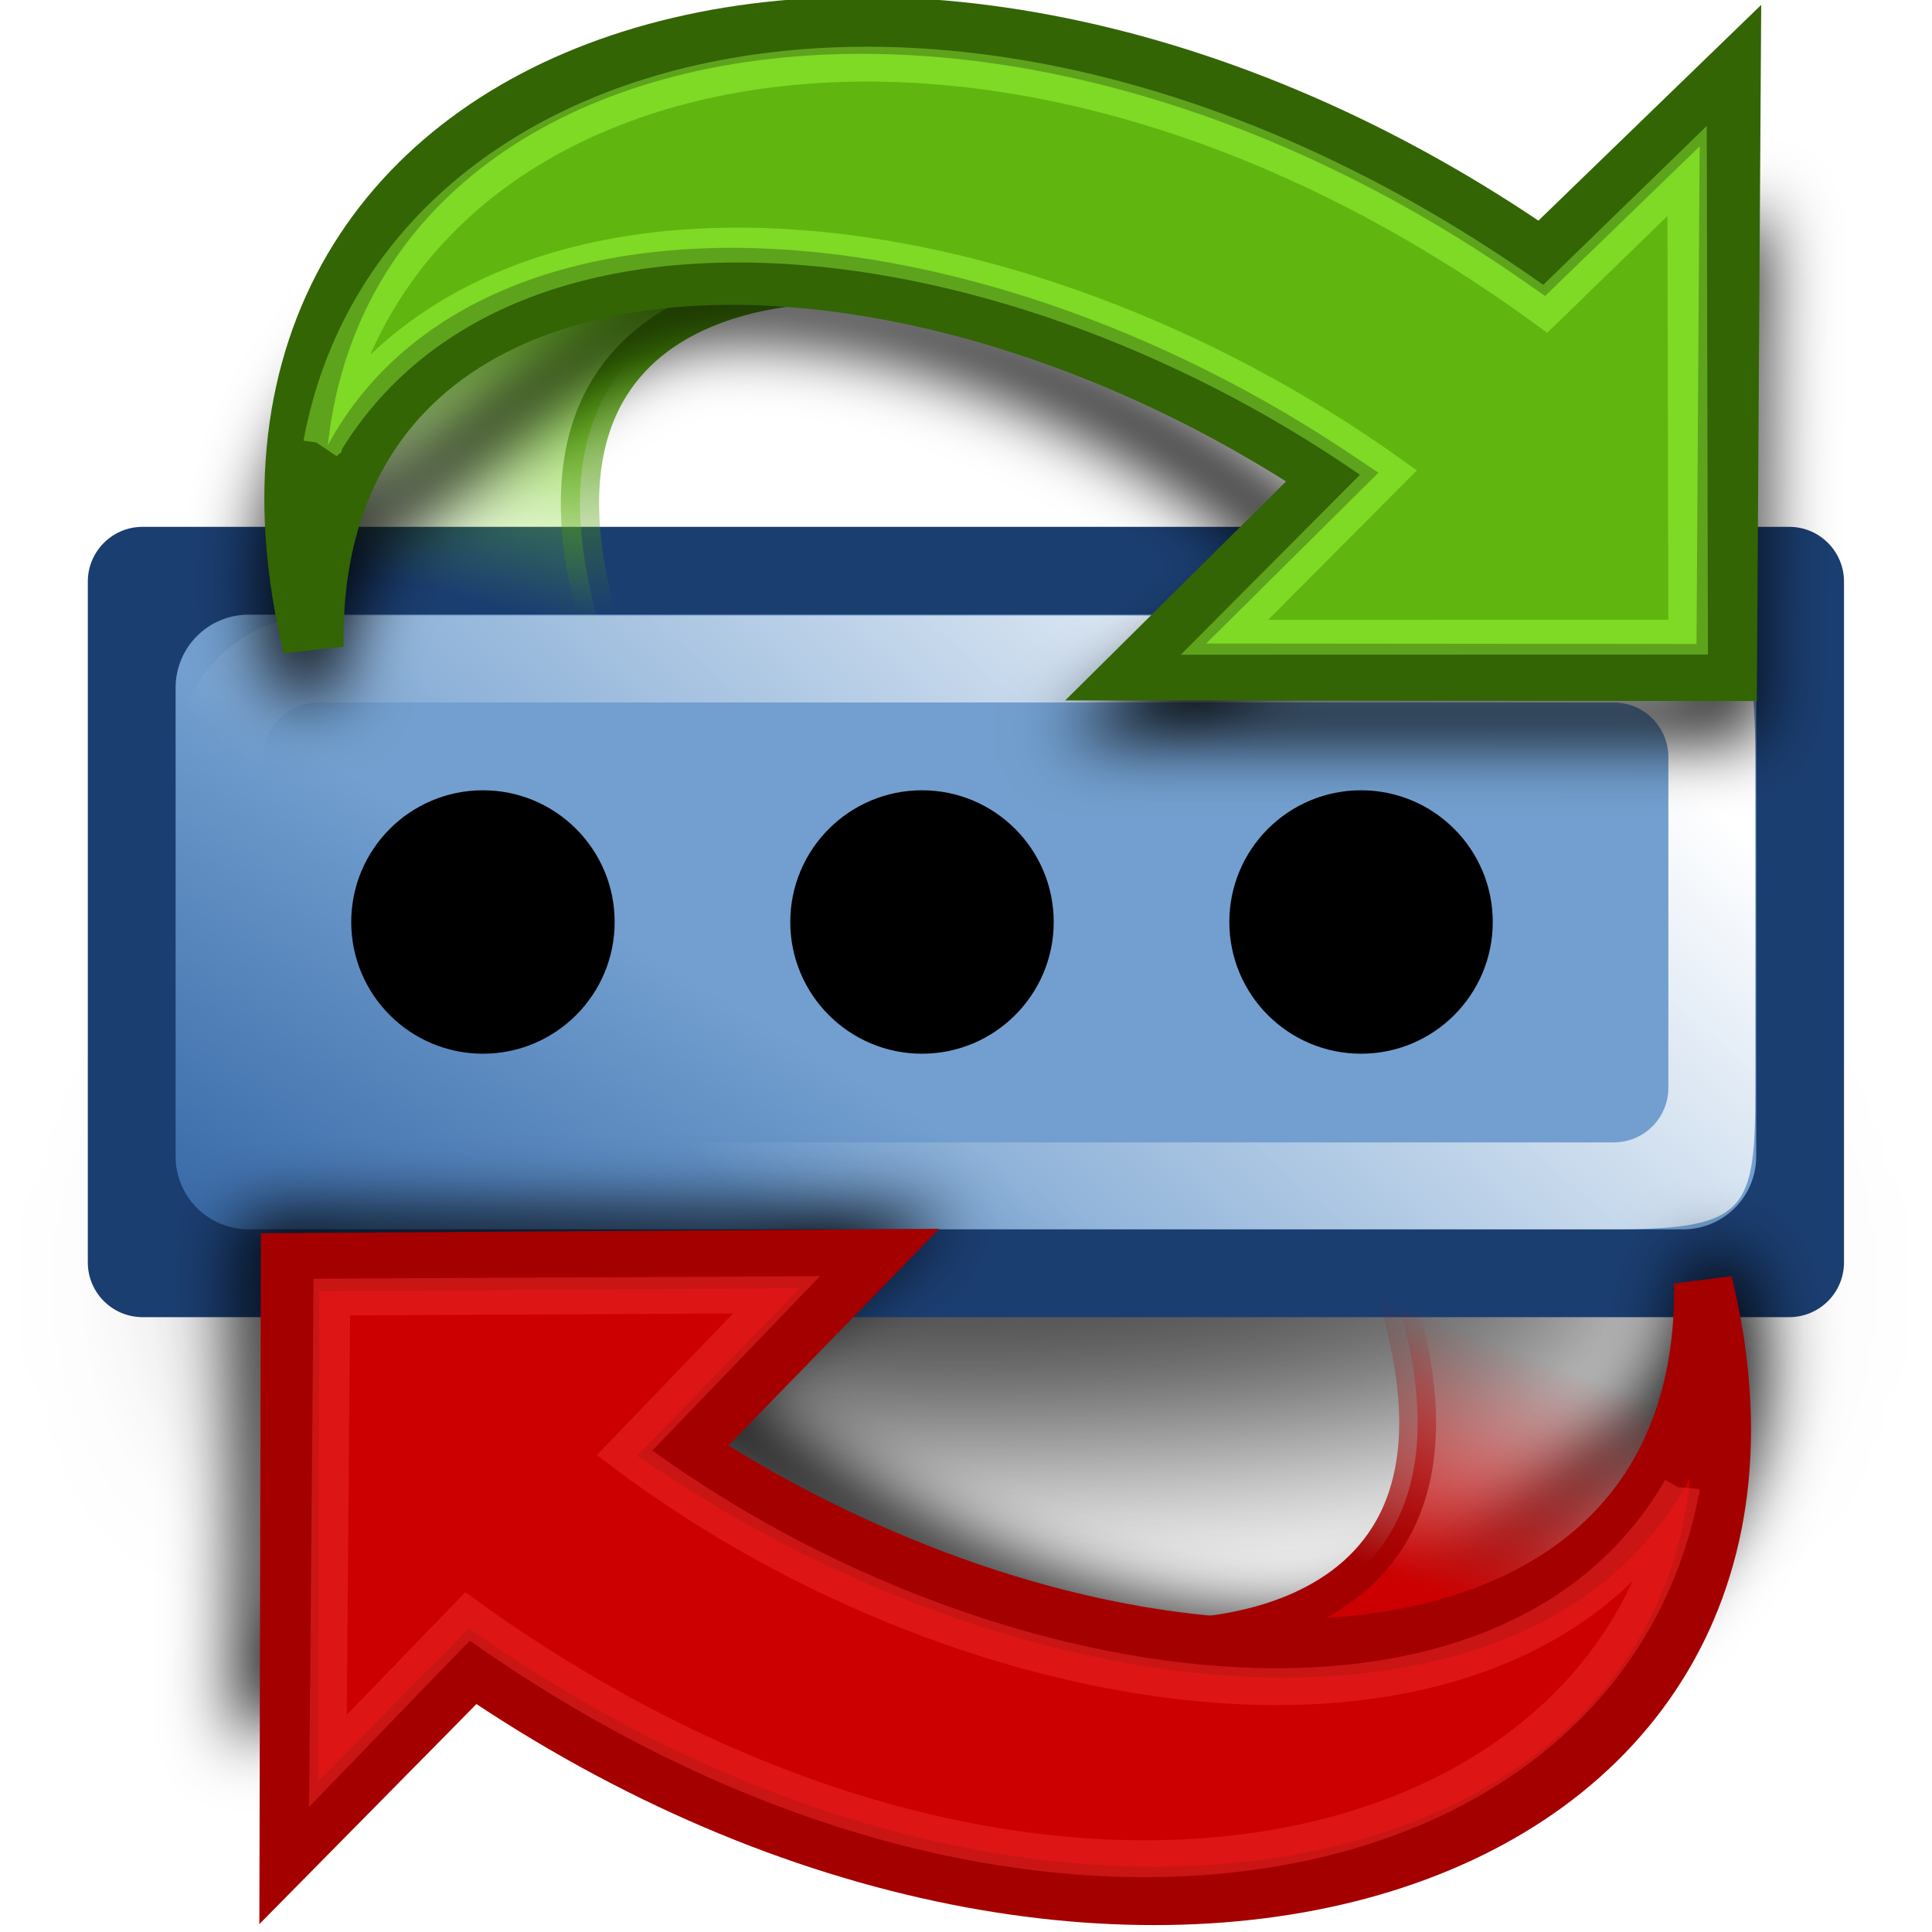
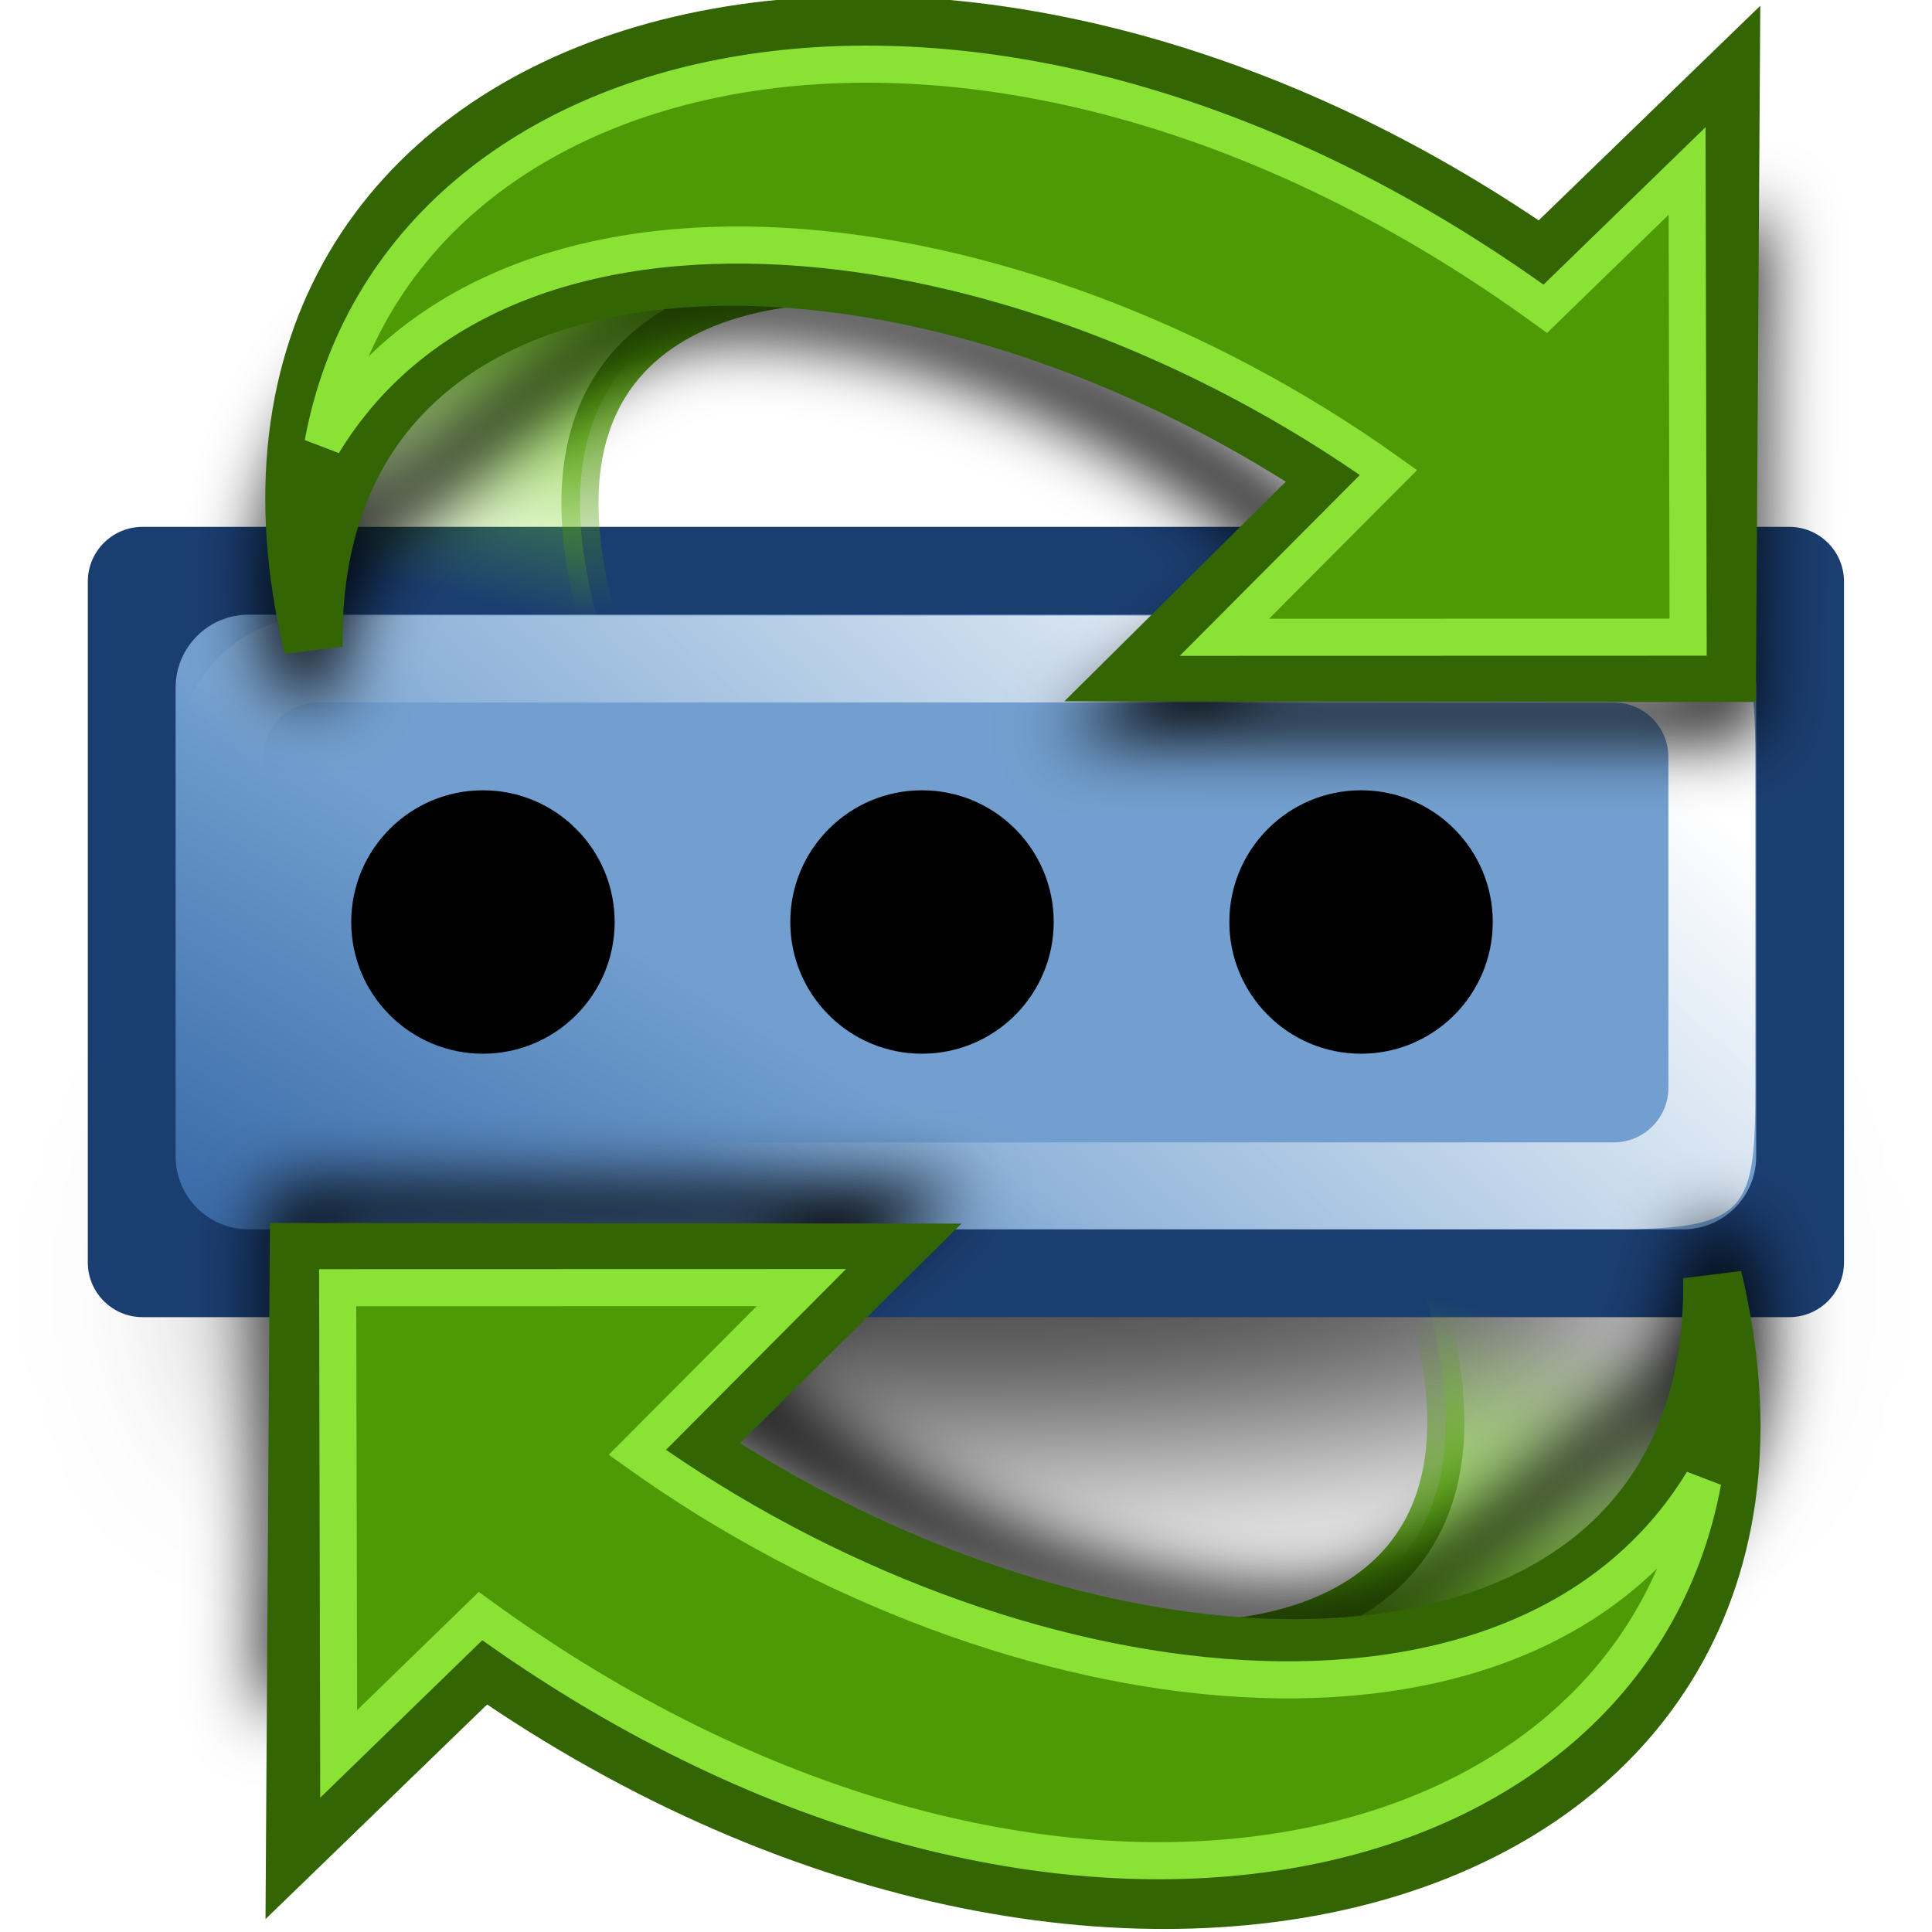
<svg xmlns="http://www.w3.org/2000/svg" xmlns:xlink="http://www.w3.org/1999/xlink" width="400" height="400" viewBox="0 0 400 400" id="svg4217" version="1.1">
  <defs id="defs4219">
    <linearGradient id="linearGradient4261">
      <stop style="stop-color:#729fcf;stop-opacity:1;" offset="0" id="stop4263" />
      <stop style="stop-color:#3465a4;stop-opacity:1" offset="1" id="stop4265" />
    </linearGradient>
    <linearGradient id="linearGradient4253">
      <stop style="stop-color:#ffffff;stop-opacity:1;" offset="0" id="stop4255" />
      <stop style="stop-color:#ffffff;stop-opacity:0;" offset="1" id="stop4257" />
    </linearGradient>
    <linearGradient id="linearGradient4321">
      <stop id="stop4323" offset="0" style="stop-color:#4e505d;stop-opacity:1;" />
      <stop id="stop4325" offset="1" style="stop-color:#7a8597;stop-opacity:1" />
    </linearGradient>
    <linearGradient xlink:href="#linearGradient4321" id="linearGradient4319-9" x1="280" y1="712.362" x2="500" y2="472.362" gradientUnits="userSpaceOnUse" gradientTransform="matrix(1.068557,0,0,1.047747,-26.44595,-34.10749)" />
    <linearGradient xlink:href="#linearGradient4321" id="linearGradient4317-3" x1="280" y1="692.362" x2="500" y2="472.362" gradientUnits="userSpaceOnUse" gradientTransform="matrix(1.068557,0,0,1.047747,-26.44595,-26.32932)" />
    <filter style="color-interpolation-filters:sRGB" id="filter4833" x="-0.163" width="1.326" y="-0.895" height="2.79">
      <feGaussianBlur stdDeviation="20.045" id="feGaussianBlur4835" />
    </filter>
-     <linearGradient xlink:href="#linearGradient4253" id="linearGradient4259" x1="309.06" y1="127.26" x2="181.8" y2="272.7" gradientUnits="userSpaceOnUse" />
+     <linearGradient xlink:href="#linearGradient4253" id="linearGradient4259" x1="309.06" y1="127.26" x2="181.8" y2="272.7" gradientUnits="userSpaceOnUse" gradientTransform="translate(0,652.3621)" />
    <linearGradient xlink:href="#linearGradient4261" id="linearGradient4267" x1="109.08" y1="834.162" x2="54.54" y2="925.062" gradientUnits="userSpaceOnUse" />
-     <linearGradient xlink:href="#linearGradient4299" id="linearGradient4106" gradientUnits="userSpaceOnUse" x1="188.87" y1="302.79" x2="147.606" y2="454.999" gradientTransform="matrix(0.4647523,0,0,0.4361535,34.32747,584.7089)" />
+     <linearGradient xlink:href="#linearGradient4299" id="linearGradient4106" gradientUnits="userSpaceOnUse" x1="188.87" y1="302.79" x2="147.606" y2="454.999" gradientTransform="matrix(0.4802214,0,0,0.4235956,38.46265,586.423)" />
    <linearGradient id="linearGradient4299">
      <stop style="stop-color:#73d216;stop-opacity:1;" offset="0" id="stop4301" />
      <stop style="stop-color:#73d216;stop-opacity:0;" offset="1" id="stop4303" />
    </linearGradient>
-     <linearGradient xlink:href="#linearGradient4307" id="linearGradient4108" gradientUnits="userSpaceOnUse" x1="145.18" y1="330.977" x2="147.606" y2="454.999" gradientTransform="matrix(0.4647523,0,0,0.4361535,34.32747,584.7089)" />
+     <linearGradient xlink:href="#linearGradient4307" id="linearGradient4108" gradientUnits="userSpaceOnUse" x1="145.18" y1="330.977" x2="147.606" y2="454.999" gradientTransform="matrix(0.4802214,0,0,0.4235956,38.46265,586.423)" />
    <linearGradient id="linearGradient4307">
      <stop style="stop-color:#4e9a06;stop-opacity:1;" offset="0" id="stop4309" />
      <stop style="stop-color:#4e9a06;stop-opacity:0;" offset="1" id="stop4311" />
    </linearGradient>
    <filter style="color-interpolation-filters:sRGB" id="filter4558" x="-0.057" width="1.113" y="-0.146" height="1.291">
      <feGaussianBlur stdDeviation="7.081" id="feGaussianBlur4560" />
    </filter>
-     <filter style="color-interpolation-filters:sRGB" id="filter4558-9" x="-0.057" width="1.113" y="-0.146" height="1.291">
-       <feGaussianBlur stdDeviation="7.081" id="feGaussianBlur4560-6" />
-     </filter>
-     <linearGradient xlink:href="#linearGradient4323" id="linearGradient4100" gradientUnits="userSpaceOnUse" x1="548.223" y1="666.151" x2="598.663" y2="551.995" gradientTransform="matrix(0.4809877,0,0,0.4175342,34.45935,704.269)" />
-     <linearGradient id="linearGradient4323">
-       <stop style="stop-color:#cc0000;stop-opacity:1;" offset="0" id="stop4325-9" />
-       <stop style="stop-color:#cc0000;stop-opacity:0;" offset="1" id="stop4327" />
-     </linearGradient>
-     <linearGradient xlink:href="#linearGradient4315" id="linearGradient4102" gradientUnits="userSpaceOnUse" x1="548.223" y1="666.151" x2="598.663" y2="551.995" gradientTransform="matrix(0.4809877,0,0,0.4175342,34.45935,704.269)" />
-     <linearGradient id="linearGradient4315">
-       <stop style="stop-color:#a40000;stop-opacity:1;" offset="0" id="stop4317" />
-       <stop style="stop-color:#a40000;stop-opacity:0;" offset="1" id="stop4319" />
-     </linearGradient>
+     <linearGradient xlink:href="#linearGradient4299" id="linearGradient4320" gradientUnits="userSpaceOnUse" gradientTransform="matrix(0.4802214,0,0,0.4235956,38.46265,586.423)" x1="188.87" y1="302.79" x2="147.606" y2="454.999" />
+     <linearGradient xlink:href="#linearGradient4307" id="linearGradient4322" gradientUnits="userSpaceOnUse" gradientTransform="matrix(0.4802214,0,0,0.4235956,38.46265,586.423)" x1="145.18" y1="330.977" x2="147.606" y2="454.999" />
  </defs>
  <g id="layer1" transform="translate(0,-652.3621)">
-     <g id="g4546">
-       <g id="g4275">
-         <path style="opacity:0.805;fill:#000000;fill-opacity:1;stroke:none;stroke-width:50;stroke-linejoin:round;stroke-miterlimit:4;stroke-dasharray:none;filter:url(#filter4833)" d="M 350.018,977.403 A 147.432,26.876 0 0 1 202.586,1004.279 147.432,26.876 0 0 1 55.154,977.403 147.432,26.876 0 0 1 202.586,950.528 147.432,26.876 0 0 1 350.018,977.403 Z" id="path4803" transform="matrix(1.022563,0,0,1.159415,-7.356999,-214.9576)" />
-         <rect style="fill:#1b3e71;fill-opacity:1;stroke:none;stroke-width:36;stroke-linejoin:round;stroke-miterlimit:4;stroke-dasharray:none" id="rect4168" width="363.6" height="163.62" x="18.18" y="761.442" ry="11.332" />
-         <rect style="fill:none;fill-opacity:1;stroke:none;stroke-width:36;stroke-linejoin:round;stroke-miterlimit:4;stroke-dasharray:none" id="rect4735" width="400" height="400" x="-0.062" y="652.362" ry="9.09" />
-         <rect style="fill:url(#linearGradient4267);fill-opacity:1;stroke:none;stroke-width:36;stroke-linejoin:round;stroke-miterlimit:4;stroke-dasharray:none" id="rect4243" width="327.24" height="127.26" x="36.36" y="779.622" ry="15.109" />
-         <path style="color:#000000;font-style:normal;font-variant:normal;font-weight:normal;font-stretch:normal;font-size:medium;line-height:normal;font-family:sans-serif;text-indent:0;text-align:start;text-decoration:none;text-decoration-line:none;text-decoration-style:solid;text-decoration-color:#000000;letter-spacing:normal;word-spacing:normal;text-transform:none;direction:ltr;block-progression:tb;writing-mode:lr-tb;baseline-shift:baseline;text-anchor:start;white-space:normal;clip-rule:nonzero;display:inline;overflow:visible;visibility:visible;opacity:1;isolation:auto;mix-blend-mode:normal;color-interpolation:sRGB;color-interpolation-filters:linearRGB;solid-color:#000000;solid-opacity:1;fill:url(#linearGradient4259);fill-opacity:1;fill-rule:nonzero;stroke:none;stroke-width:36;stroke-linecap:butt;stroke-linejoin:round;stroke-miterlimit:4;stroke-dasharray:none;stroke-dashoffset:0;stroke-opacity:1;color-rendering:auto;image-rendering:auto;shape-rendering:auto;text-rendering:auto;enable-background:accumulate" d="m 65.871,127.441 c -15.938,0 -29.332,13.392 -29.332,29.33 l 0,68.418 c 0,15.938 13.394,29.332 29.332,29.332 l 268.217,0 c 27.895,0 29.332,-4.071 29.332,-29.332 l 0,-68.418 c 0,-30.242 -5.126,-29.33 -29.332,-29.33 z m 0,17.998 268.217,0 c 6.278,0 11.332,5.054 11.332,11.332 l 0,68.416 c 0,6.278 -5.054,11.332 -11.332,11.332 l -268.217,0 c -6.278,0 -11.332,-5.054 -11.332,-11.332 l 0,-68.416 c 0,-6.278 5.054,-11.332 11.332,-11.332 z" id="rect4247" transform="translate(0,652.3621)" />
-         <ellipse style="fill:#000000;fill-opacity:1;stroke:none;stroke-width:36;stroke-linejoin:round;stroke-miterlimit:4;stroke-dasharray:none" id="path4269" cx="99.989" cy="843.252" rx="27.27" ry="27.27" />
-         <ellipse ry="27.27" rx="27.27" cy="843.252" cx="190.889" id="ellipse4271" style="fill:#000000;fill-opacity:1;stroke:none;stroke-width:36;stroke-linejoin:round;stroke-miterlimit:4;stroke-dasharray:none" />
-         <ellipse style="fill:#000000;fill-opacity:1;stroke:none;stroke-width:36;stroke-linejoin:round;stroke-miterlimit:4;stroke-dasharray:none" id="ellipse4273" cx="281.79" cy="843.252" rx="27.27" ry="27.27" />
+     <g id="g4324">
+       <path transform="matrix(1.022563,0,0,1.159415,-7.356999,-214.9576)" id="path4803" d="M 350.018,977.403 A 147.432,26.876 0 0 1 202.586,1004.279 147.432,26.876 0 0 1 55.154,977.403 147.432,26.876 0 0 1 202.586,950.528 147.432,26.876 0 0 1 350.018,977.403 Z" style="opacity:0.805;fill:#000000;fill-opacity:1;stroke:none;stroke-width:50;stroke-linejoin:round;stroke-miterlimit:4;stroke-dasharray:none;filter:url(#filter4833)" />
+       <rect ry="11.332" y="761.442" x="18.18" height="163.62" width="363.6" id="rect4168" style="fill:#1b3e71;fill-opacity:1;stroke:none;stroke-width:36;stroke-linejoin:round;stroke-miterlimit:4;stroke-dasharray:none" />
+       <rect ry="9.09" y="652.362" x="-0.062" height="400" width="400" id="rect4735" style="fill:none;fill-opacity:1;stroke:none;stroke-width:36;stroke-linejoin:round;stroke-miterlimit:4;stroke-dasharray:none" />
+       <rect ry="15.109" y="779.622" x="36.36" height="127.26" width="327.24" id="rect4243" style="fill:url(#linearGradient4267);fill-opacity:1;stroke:none;stroke-width:36;stroke-linejoin:round;stroke-miterlimit:4;stroke-dasharray:none" />
+       <path id="rect4247" d="m 65.871,779.804 c -15.938,0 -29.332,13.392 -29.332,29.33 l 0,68.418 c 0,15.938 13.394,29.332 29.332,29.332 l 268.217,0 c 27.895,0 29.332,-4.071 29.332,-29.332 l 0,-68.418 c 0,-30.242 -5.126,-29.33 -29.332,-29.33 z m 0,17.998 268.217,0 c 6.278,0 11.332,5.054 11.332,11.332 l 0,68.416 c 0,6.278 -5.054,11.332 -11.332,11.332 l -268.217,0 c -6.278,0 -11.332,-5.054 -11.332,-11.332 l 0,-68.416 c 0,-6.278 5.054,-11.332 11.332,-11.332 z" style="color:#000000;font-style:normal;font-variant:normal;font-weight:normal;font-stretch:normal;font-size:medium;line-height:normal;font-family:sans-serif;text-indent:0;text-align:start;text-decoration:none;text-decoration-line:none;text-decoration-style:solid;text-decoration-color:#000000;letter-spacing:normal;word-spacing:normal;text-transform:none;direction:ltr;block-progression:tb;writing-mode:lr-tb;baseline-shift:baseline;text-anchor:start;white-space:normal;clip-rule:nonzero;display:inline;overflow:visible;visibility:visible;opacity:1;isolation:auto;mix-blend-mode:normal;color-interpolation:sRGB;color-interpolation-filters:linearRGB;solid-color:#000000;solid-opacity:1;fill:url(#linearGradient4259);fill-opacity:1;fill-rule:nonzero;stroke:none;stroke-width:36;stroke-linecap:butt;stroke-linejoin:round;stroke-miterlimit:4;stroke-dasharray:none;stroke-dashoffset:0;stroke-opacity:1;color-rendering:auto;image-rendering:auto;shape-rendering:auto;text-rendering:auto;enable-background:accumulate" />
+       <ellipse ry="27.27" rx="27.27" cy="843.252" cx="99.989" id="path4269" style="fill:#000000;fill-opacity:1;stroke:none;stroke-width:36;stroke-linejoin:round;stroke-miterlimit:4;stroke-dasharray:none" />
+       <ellipse style="fill:#000000;fill-opacity:1;stroke:none;stroke-width:36;stroke-linejoin:round;stroke-miterlimit:4;stroke-dasharray:none" id="ellipse4271" cx="190.889" cy="843.252" rx="27.27" ry="27.27" />
+       <ellipse ry="27.27" rx="27.27" cy="843.252" cx="281.79" id="ellipse4273" style="fill:#000000;fill-opacity:1;stroke:none;stroke-width:36;stroke-linejoin:round;stroke-miterlimit:4;stroke-dasharray:none" />
+       <g id="g4304">
+         <path style="display:block;overflow:visible;visibility:visible;fill:url(#linearGradient4106);fill-opacity:1;fill-rule:nonzero;stroke:url(#linearGradient4108);stroke-width:7.68;stroke-linecap:butt;stroke-linejoin:miter;stroke-miterlimit:4;stroke-dasharray:none;stroke-dashoffset:0;stroke-opacity:1;marker:none" id="path2865" d="m 174.968,711.529 c 0,0 -73.083,-4.508 -50.596,71.228 l -62.862,0 c 0,0 4.089,-85.653 113.458,-71.228 z" />
+         <path style="color:#000000;font-style:normal;font-variant:normal;font-weight:normal;font-stretch:normal;font-size:medium;line-height:normal;font-family:sans-serif;text-indent:0;text-align:start;text-decoration:none;text-decoration-line:none;text-decoration-style:solid;text-decoration-color:#000000;letter-spacing:normal;word-spacing:normal;text-transform:none;direction:ltr;block-progression:tb;writing-mode:lr-tb;baseline-shift:baseline;text-anchor:start;white-space:normal;clip-rule:nonzero;display:block;overflow:visible;visibility:visible;opacity:1;isolation:auto;mix-blend-mode:normal;color-interpolation:sRGB;color-interpolation-filters:linearRGB;solid-color:#000000;solid-opacity:1;fill:#000000;fill-opacity:1;fill-rule:nonzero;stroke:none;stroke-width:10.68;stroke-linecap:butt;stroke-linejoin:miter;stroke-miterlimit:4;stroke-dasharray:none;stroke-dashoffset:0;stroke-opacity:1;marker:none;filter:url(#filter4558);color-rendering:auto;image-rendering:auto;shape-rendering:auto;text-rendering:auto;enable-background:accumulate" d="m 175.102,693.447 c -18.99,-0.443 -36.841,1.461 -52.824,5.543 -25.574,6.531 -46.527,18.728 -59.242,36.361 -12.715,17.634 -16.687,40.627 -9.018,66.695 l 10.463,-1.508 0,-0.051 0,-0.051 c -0.325,-16.945 5.808,-29.036 16.777,-38.012 10.969,-8.976 36.663,-36.593 56.027,-38.494 36.646,-3.597 84.152,17.805 117.295,49.812 l -44.906,36.193 139.436,0.104 0.889,-114.115 -43.957,34.6 C 261.949,706.244 215.9,694.398 175.102,693.447 Z m -11.002,10.748 c 42.218,-1.052 92.373,10.474 139.867,37.336 l 3.117,1.764 32.062,-25.236 -0.635,81.295 -98.596,-0.072 34.08,-27.469 -7.037,-3.824 C 230.26,730.886 177.846,709.218 136.242,713.302 c -20.802,2.042 -48.521,30.034 -61.748,40.857 -5.494,4.495 -9.991,9.914 -13.424,16.074 0.993,-10.808 4.648,-20.343 10.629,-28.637 10.812,-14.993 29.388,-26.173 53.221,-32.26 11.917,-3.043 25.107,-4.792 39.18,-5.143 z m -110.299,96.344 0.006,0 c 6.3e-4,0.035 -0.005,0.068 -0.004,0.104 z" id="path4498" transform="matrix(1.033285,0,0,0.9712076,2.992598,18.54921)" />
+         <path style="display:block;overflow:visible;visibility:visible;fill:#73d216;fill-opacity:1;fill-rule:nonzero;stroke:#336504;stroke-width:12.178;stroke-linecap:butt;stroke-linejoin:miter;stroke-miterlimit:4;stroke-dasharray:none;stroke-dashoffset:0;stroke-opacity:1;marker:none" id="path1880" d="M 64.849,786.333 C 34.832,660.81 186.769,613.651 319.228,705.823 l 39.039,-37.805 -0.783,123.574 -122.346,-0.111 c 0,0 40.722,-40.381 40.722,-40.381 C 182.706,688.826 63.4,693.488 64.849,786.333 Z" />
+         <path d="M 66.875,744.173 C 82.422,660.083 204.63,632.637 319.936,716.29 l 29.361,-28.529 0.21,96.519 -96.003,0.024 c 0,0 33.968,-34.111 33.968,-34.111 C 210.261,695.052 104.445,682.47 66.875,744.173 Z" id="path2807" style="display:block;overflow:visible;visibility:visible;fill:#4e9a06;stroke:#8ae234;stroke-width:7.68;stroke-linecap:butt;stroke-linejoin:miter;stroke-miterlimit:4;stroke-dasharray:none;stroke-dashoffset:0;stroke-opacity:1;marker:none" />
      </g>
-       <g id="g4232" transform="matrix(1.033285,0,0,0.9712076,2.992598,18.54921)">
-         <path style="display:block;overflow:visible;visibility:visible;fill:url(#linearGradient4106);fill-opacity:1;fill-rule:nonzero;stroke:url(#linearGradient4108);stroke-width:7.666;stroke-linecap:butt;stroke-linejoin:miter;stroke-miterlimit:4;stroke-dasharray:none;stroke-dashoffset:0;stroke-opacity:1;marker:none" id="path2865" d="m 166.435,713.524 c 0,0 -70.729,-4.642 -48.966,73.339 l -60.837,0 c 0,0 3.957,-88.193 109.803,-73.339 z" />
-         <path style="color:#000000;font-style:normal;font-variant:normal;font-weight:normal;font-stretch:normal;font-size:medium;line-height:normal;font-family:sans-serif;text-indent:0;text-align:start;text-decoration:none;text-decoration-line:none;text-decoration-style:solid;text-decoration-color:#000000;letter-spacing:normal;word-spacing:normal;text-transform:none;direction:ltr;block-progression:tb;writing-mode:lr-tb;baseline-shift:baseline;text-anchor:start;white-space:normal;clip-rule:nonzero;display:block;overflow:visible;visibility:visible;opacity:1;isolation:auto;mix-blend-mode:normal;color-interpolation:sRGB;color-interpolation-filters:linearRGB;solid-color:#000000;solid-opacity:1;fill:#000000;fill-opacity:1;fill-rule:nonzero;stroke:none;stroke-width:10.68;stroke-linecap:butt;stroke-linejoin:miter;stroke-miterlimit:4;stroke-dasharray:none;stroke-dashoffset:0;stroke-opacity:1;marker:none;filter:url(#filter4558);color-rendering:auto;image-rendering:auto;shape-rendering:auto;text-rendering:auto;enable-background:accumulate" d="m 175.102,693.447 c -18.99,-0.443 -36.841,1.461 -52.824,5.543 -25.574,6.531 -46.527,18.728 -59.242,36.361 -12.715,17.634 -16.687,40.627 -9.018,66.695 l 10.463,-1.508 0,-0.051 0,-0.051 c -0.325,-16.945 5.808,-29.036 16.777,-38.012 10.969,-8.976 36.663,-36.593 56.027,-38.494 36.646,-3.597 84.152,17.805 117.295,49.812 l -44.906,36.193 139.436,0.104 0.889,-114.115 -43.957,34.6 C 261.949,706.244 215.9,694.398 175.102,693.447 Z m -11.002,10.748 c 42.218,-1.052 92.373,10.474 139.867,37.336 l 3.117,1.764 32.062,-25.236 -0.635,81.295 -98.596,-0.072 34.08,-27.469 -7.037,-3.824 C 230.26,730.886 177.846,709.218 136.242,713.302 c -20.802,2.042 -48.521,30.034 -61.748,40.857 -5.494,4.495 -9.991,9.914 -13.424,16.074 0.993,-10.808 4.648,-20.343 10.629,-28.637 10.812,-14.993 29.388,-26.173 53.221,-32.26 11.917,-3.043 25.107,-4.792 39.18,-5.143 z m -110.299,96.344 0.006,0 c 6.3e-4,0.035 -0.005,0.068 -0.004,0.104 z" id="path4498" />
-         <path style="display:block;overflow:visible;visibility:visible;fill:#73d216;fill-opacity:1;fill-rule:nonzero;stroke:#336504;stroke-width:12.156;stroke-linecap:butt;stroke-linejoin:miter;stroke-miterlimit:4;stroke-dasharray:none;stroke-dashoffset:0;stroke-opacity:1;marker:none" id="path1880" d="M 59.863,790.546 C 30.814,661.302 177.857,612.744 306.048,707.649 l 37.782,-38.926 -0.757,127.238 -118.405,-0.114 c 0,0 39.411,-41.579 39.411,-41.579 C 173.925,690.148 58.462,694.948 59.863,790.546 Z" />
-         <g transform="matrix(-4.024417,-3.190912,-3.400142,3.776772,426.7662,735.4741)" style="opacity:0.5;fill:#4e9a06;stroke:#8ae234;stroke-opacity:1" id="g2805">
-           <path style="display:block;overflow:visible;visibility:visible;fill:#4e9a06;stroke:#8ae234;stroke-width:1.502;stroke-linecap:butt;stroke-linejoin:miter;stroke-miterlimit:4;stroke-dasharray:none;stroke-dashoffset:0;stroke-opacity:1;marker:none" id="path2807" d="M 51.39,46.506 C 60.51,31.286 47.051,12.432 19.628,12.07 L 19.343,4.051 6.341,19.379 19.809,30.765 c 0,0 -0.182,-9.453 -0.182,-9.453 18.245,0.382 34.784,10.925 31.763,25.195 z" />
-         </g>
+       <g transform="matrix(-1,0,0,-1,419.4183,1703.251)" id="g4310">
+         <path d="m 174.968,711.529 c 0,0 -73.083,-4.508 -50.596,71.228 l -62.862,0 c 0,0 4.089,-85.653 113.458,-71.228 z" id="path4312" style="display:block;overflow:visible;visibility:visible;fill:url(#linearGradient4320);fill-opacity:1;fill-rule:nonzero;stroke:url(#linearGradient4322);stroke-width:7.68;stroke-linecap:butt;stroke-linejoin:miter;stroke-miterlimit:4;stroke-dasharray:none;stroke-dashoffset:0;stroke-opacity:1;marker:none" />
+         <path transform="matrix(1.033285,0,0,0.9712076,2.992598,18.54921)" id="path4314" d="m 175.102,693.447 c -18.99,-0.443 -36.841,1.461 -52.824,5.543 -25.574,6.531 -46.527,18.728 -59.242,36.361 -12.715,17.634 -16.687,40.627 -9.018,66.695 l 10.463,-1.508 0,-0.051 0,-0.051 c -0.325,-16.945 5.808,-29.036 16.777,-38.012 10.969,-8.976 36.663,-36.593 56.027,-38.494 36.646,-3.597 84.152,17.805 117.295,49.812 l -44.906,36.193 139.436,0.104 0.889,-114.115 -43.957,34.6 C 261.949,706.244 215.9,694.398 175.102,693.447 Z m -11.002,10.748 c 42.218,-1.052 92.373,10.474 139.867,37.336 l 3.117,1.764 32.062,-25.236 -0.635,81.295 -98.596,-0.072 34.08,-27.469 -7.037,-3.824 C 230.26,730.886 177.846,709.218 136.242,713.302 c -20.802,2.042 -48.521,30.034 -61.748,40.857 -5.494,4.495 -9.991,9.914 -13.424,16.074 0.993,-10.808 4.648,-20.343 10.629,-28.637 10.812,-14.993 29.388,-26.173 53.221,-32.26 11.917,-3.043 25.107,-4.792 39.18,-5.143 z m -110.299,96.344 0.006,0 c 6.3e-4,0.035 -0.005,0.068 -0.004,0.104 z" style="color:#000000;font-style:normal;font-variant:normal;font-weight:normal;font-stretch:normal;font-size:medium;line-height:normal;font-family:sans-serif;text-indent:0;text-align:start;text-decoration:none;text-decoration-line:none;text-decoration-style:solid;text-decoration-color:#000000;letter-spacing:normal;word-spacing:normal;text-transform:none;direction:ltr;block-progression:tb;writing-mode:lr-tb;baseline-shift:baseline;text-anchor:start;white-space:normal;clip-rule:nonzero;display:block;overflow:visible;visibility:visible;opacity:1;isolation:auto;mix-blend-mode:normal;color-interpolation:sRGB;color-interpolation-filters:linearRGB;solid-color:#000000;solid-opacity:1;fill:#000000;fill-opacity:1;fill-rule:nonzero;stroke:none;stroke-width:10.68;stroke-linecap:butt;stroke-linejoin:miter;stroke-miterlimit:4;stroke-dasharray:none;stroke-dashoffset:0;stroke-opacity:1;marker:none;filter:url(#filter4558);color-rendering:auto;image-rendering:auto;shape-rendering:auto;text-rendering:auto;enable-background:accumulate" />
+         <path d="M 64.849,786.333 C 34.832,660.81 186.769,613.651 319.228,705.823 l 39.039,-37.805 -0.783,123.574 -122.346,-0.111 c 0,0 40.722,-40.381 40.722,-40.381 C 182.706,688.826 63.4,693.488 64.849,786.333 Z" id="path4316" style="display:block;overflow:visible;visibility:visible;fill:#73d216;fill-opacity:1;fill-rule:nonzero;stroke:#336504;stroke-width:12.178;stroke-linecap:butt;stroke-linejoin:miter;stroke-miterlimit:4;stroke-dasharray:none;stroke-dashoffset:0;stroke-opacity:1;marker:none" />
+         <path style="display:block;overflow:visible;visibility:visible;fill:#4e9a06;stroke:#8ae234;stroke-width:7.68;stroke-linecap:butt;stroke-linejoin:miter;stroke-miterlimit:4;stroke-dasharray:none;stroke-dashoffset:0;stroke-opacity:1;marker:none" id="path4318" d="M 66.875,744.173 C 82.422,660.083 204.63,632.637 319.936,716.29 l 29.361,-28.529 0.21,96.519 -96.003,0.024 c 0,0 33.968,-34.111 33.968,-34.111 C 210.261,695.052 104.445,682.47 66.875,744.173 Z" />
      </g>
-       <path transform="matrix(-1.049328,0,0,-0.9663261,416.8824,1686.607)" style="color:#000000;font-style:normal;font-variant:normal;font-weight:normal;font-stretch:normal;font-size:medium;line-height:normal;font-family:sans-serif;text-indent:0;text-align:start;text-decoration:none;text-decoration-line:none;text-decoration-style:solid;text-decoration-color:#000000;letter-spacing:normal;word-spacing:normal;text-transform:none;direction:ltr;block-progression:tb;writing-mode:lr-tb;baseline-shift:baseline;text-anchor:start;white-space:normal;clip-rule:nonzero;display:block;overflow:visible;visibility:visible;opacity:1;isolation:auto;mix-blend-mode:normal;color-interpolation:sRGB;color-interpolation-filters:linearRGB;solid-color:#000000;solid-opacity:1;fill:#000000;fill-opacity:1;fill-rule:nonzero;stroke:none;stroke-width:10.68;stroke-linecap:butt;stroke-linejoin:miter;stroke-miterlimit:4;stroke-dasharray:none;stroke-dashoffset:0;stroke-opacity:1;marker:none;filter:url(#filter4558-9);color-rendering:auto;image-rendering:auto;shape-rendering:auto;text-rendering:auto;enable-background:accumulate" d="m 175.102,693.447 c -18.99,-0.443 -36.841,1.461 -52.824,5.543 -25.574,6.531 -46.527,18.728 -59.242,36.361 -12.715,17.634 -16.687,40.627 -9.018,66.695 l 10.463,-1.508 0,-0.051 0,-0.051 c -0.325,-16.945 5.808,-29.036 16.777,-38.012 10.969,-8.976 36.663,-36.593 56.027,-38.494 36.646,-3.597 84.152,17.805 117.295,49.812 l -44.906,36.193 139.436,0.104 0.889,-114.115 -43.957,34.6 C 261.949,706.244 215.9,694.398 175.102,693.447 Z m -11.002,10.748 c 42.218,-1.052 92.373,10.474 139.867,37.336 l 3.117,1.764 32.062,-25.236 -0.635,81.295 -98.596,-0.072 34.08,-27.469 -7.037,-3.824 C 230.26,730.886 177.846,709.218 136.242,713.302 c -20.802,2.042 -48.521,30.034 -61.748,40.857 -5.494,4.495 -9.991,9.914 -13.424,16.074 0.993,-10.808 4.648,-20.343 10.629,-28.637 10.812,-14.993 29.388,-26.173 53.221,-32.26 11.917,-3.043 25.107,-4.792 39.18,-5.143 z m -110.299,96.344 0.006,0 c 6.3e-4,0.035 -0.005,0.068 -0.004,0.104 z" id="path4741" />
-       <path d="m 238.523,991.304 c 0,0 73.2,4.444 50.677,-70.208 l 63.686,0 c 0,10.683 -4.819,84.428 -114.363,70.208 z" id="path2839" style="display:block;overflow:visible;visibility:visible;fill:url(#linearGradient4100);fill-opacity:1;fill-rule:nonzero;stroke:url(#linearGradient4102);stroke-width:7.631;stroke-linecap:butt;stroke-linejoin:miter;stroke-miterlimit:4;stroke-dasharray:none;stroke-dashoffset:0;stroke-opacity:1;marker:none" />
-       <path d="M 352.642,917.996 C 382.706,1041.723 230.527,1088.208 97.857,997.354 l -38.078,38.597 0.272,-122.25 119.982,-0.779 c 0,0 -38.74,39.804 -38.74,39.804 93.304,61.382 212.8,56.787 211.349,-34.73 z" id="path2781" style="display:block;overflow:visible;visibility:visible;fill:#cc0000;fill-opacity:1;fill-rule:nonzero;stroke:#a40000;stroke-width:12.1;stroke-linecap:butt;stroke-linejoin:miter;stroke-miterlimit:4;stroke-dasharray:none;stroke-dashoffset:0;stroke-opacity:1;marker:none" />
-       <path d="M 348.049,960.666 C 332.477,1043.553 210.741,1069.044 96.787,987.033 l -28.896,29.898 0.813,-96.026 92.061,-0.468 c 0,0 -31.463,32.735 -31.463,32.735 72.216,54.352 182.141,70.981 218.747,7.495 z" id="path2795" style="display:block;overflow:visible;visibility:visible;opacity:0.5;fill:none;stroke:#ef2929;stroke-width:7.631;stroke-linecap:butt;stroke-linejoin:miter;stroke-miterlimit:4;stroke-dasharray:none;stroke-dashoffset:0;stroke-opacity:1;marker:none" />
    </g>
  </g>
</svg>
